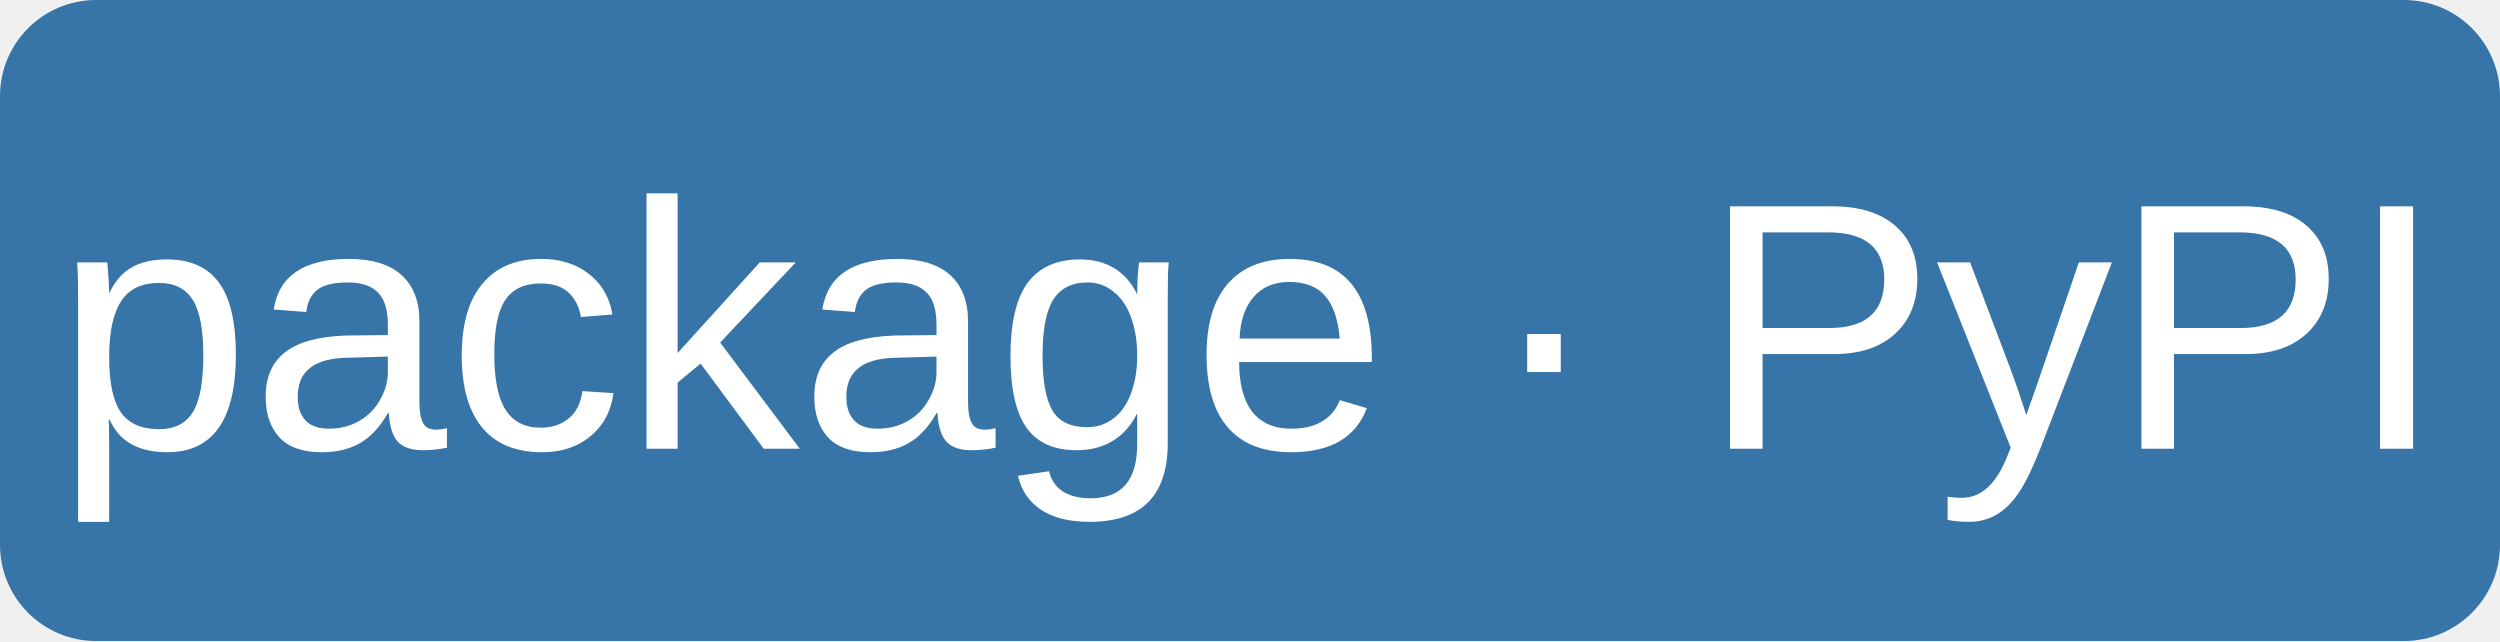
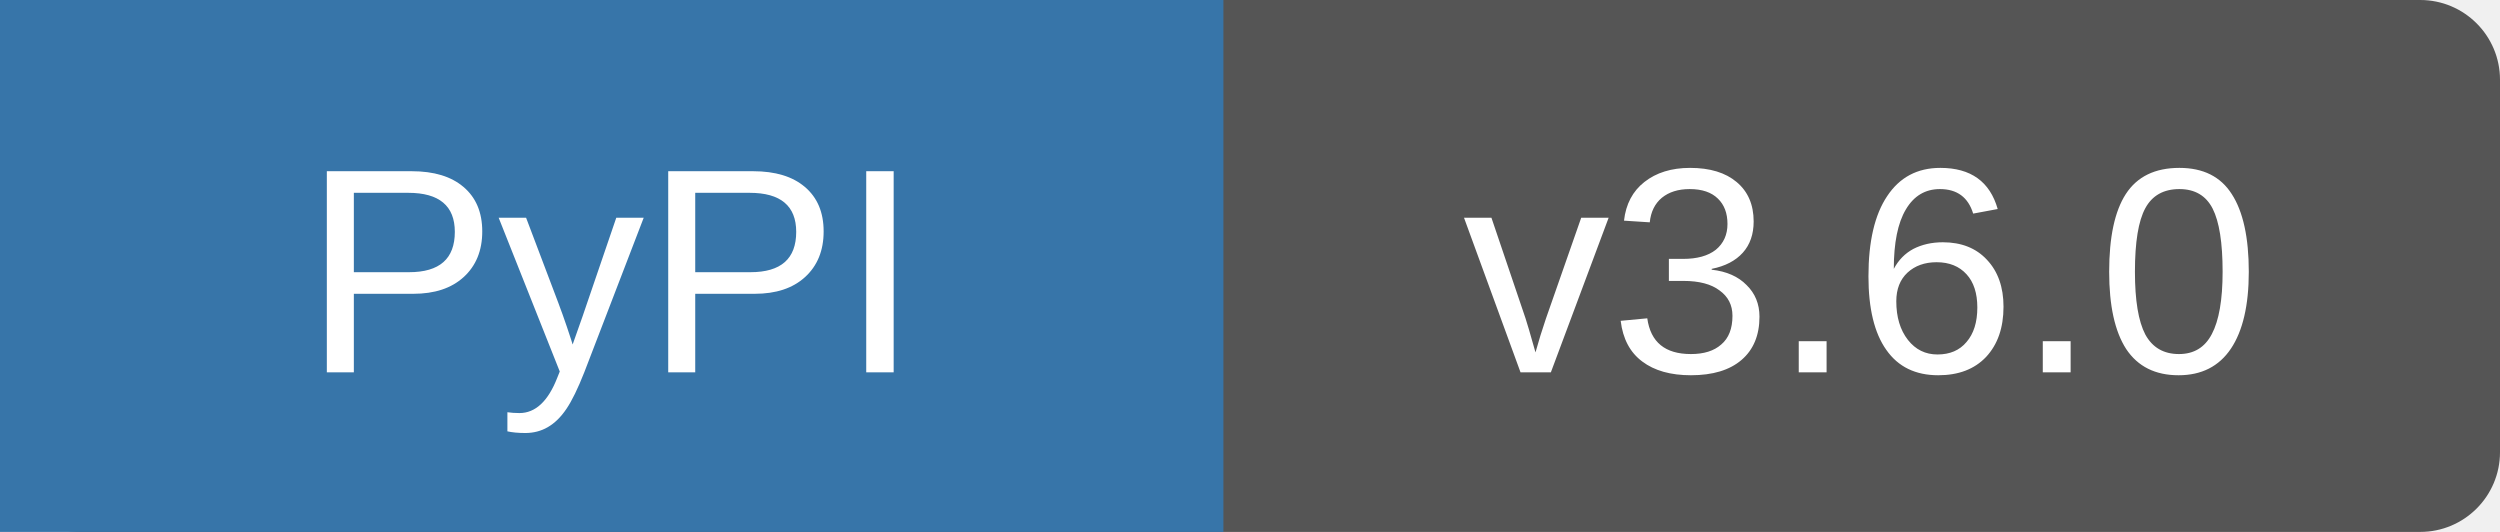
- <svg xmlns="http://www.w3.org/2000/svg" width="78" height="20" role="img" aria-label="Package: PyPI">
-   <rect width="78" height="20" rx="3" fill="#3775A9" />
-   <text x="39" y="14" text-anchor="middle" fill="#fff" font-family="Verdana,Arial,sans-serif" font-size="11">package · PyPI</text>
+ <svg xmlns="http://www.w3.org/2000/svg" width="94" height="20" role="img" aria-label="PyPI: v3.6.0">
+   <rect width="94" height="20" rx="3" fill="#555" />
+   <path d="M0 0h46v20H0z" fill="#3775A9" />
+   <g fill="#fff" text-anchor="middle" font-family="Verdana,Arial,sans-serif" font-size="11">
+     <text x="23" y="14">PyPI</text>
+     <text x="70" y="14">v3.6.0</text>
+   </g>
</svg>
